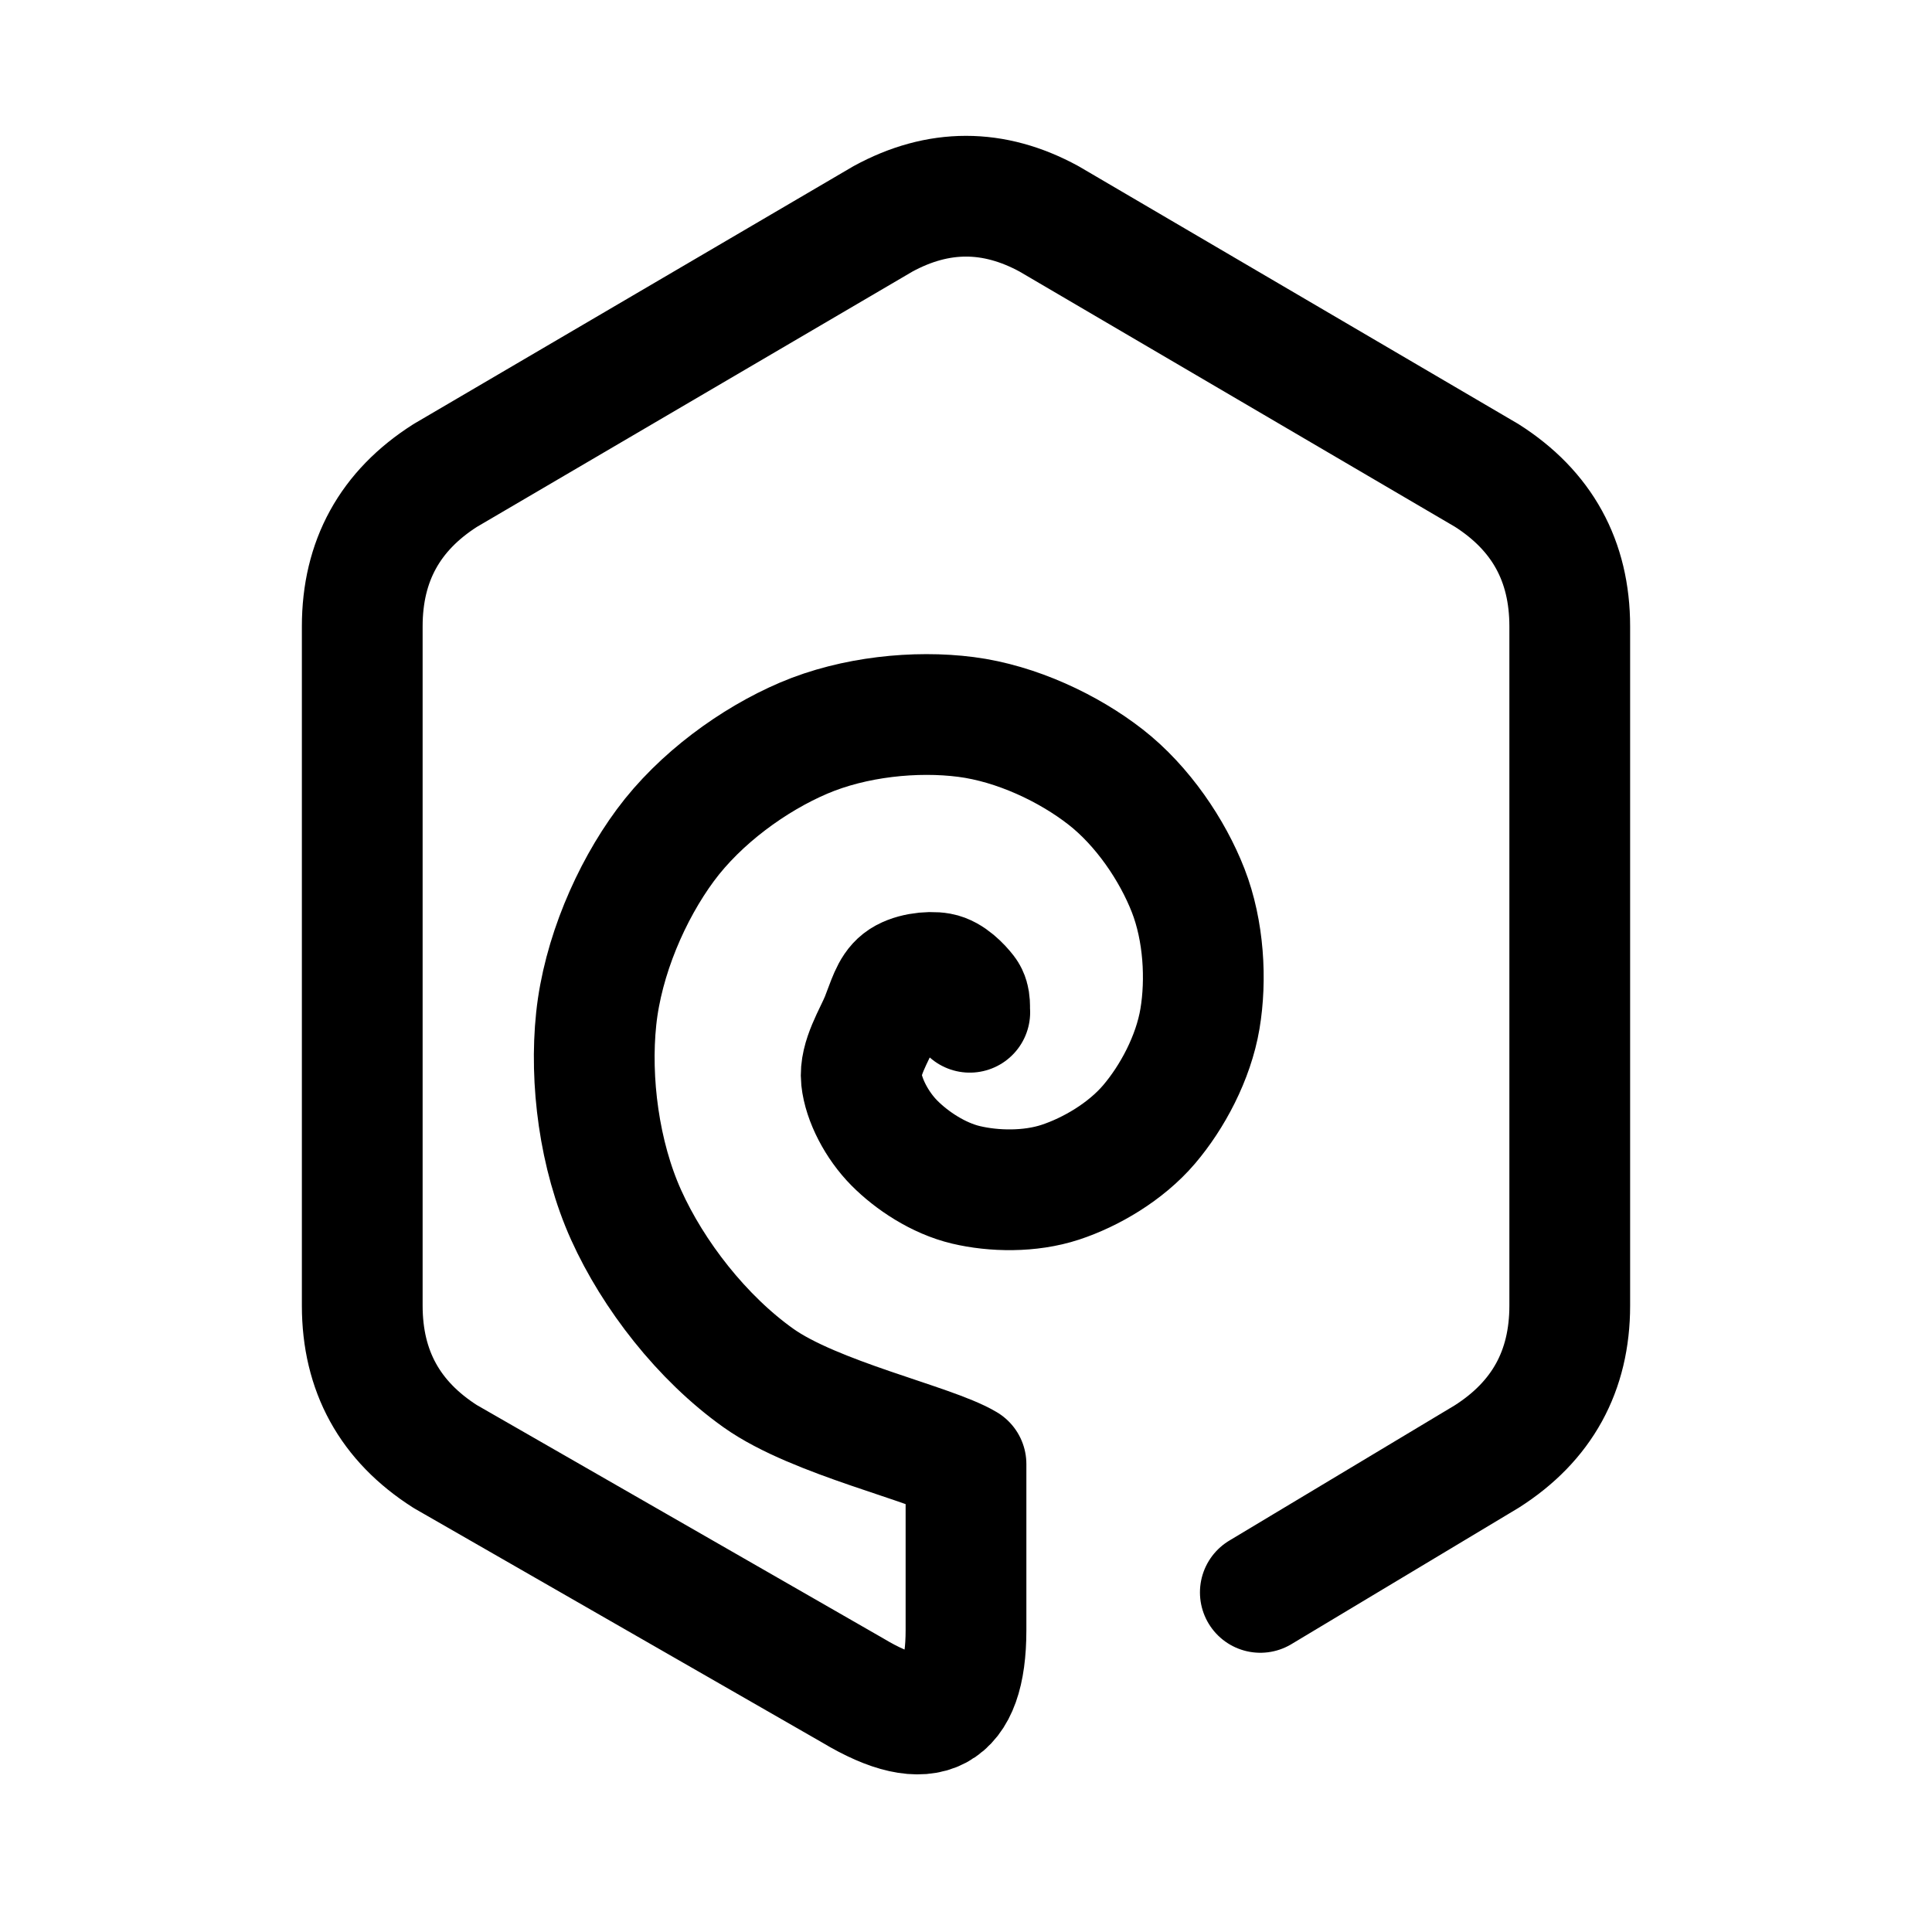
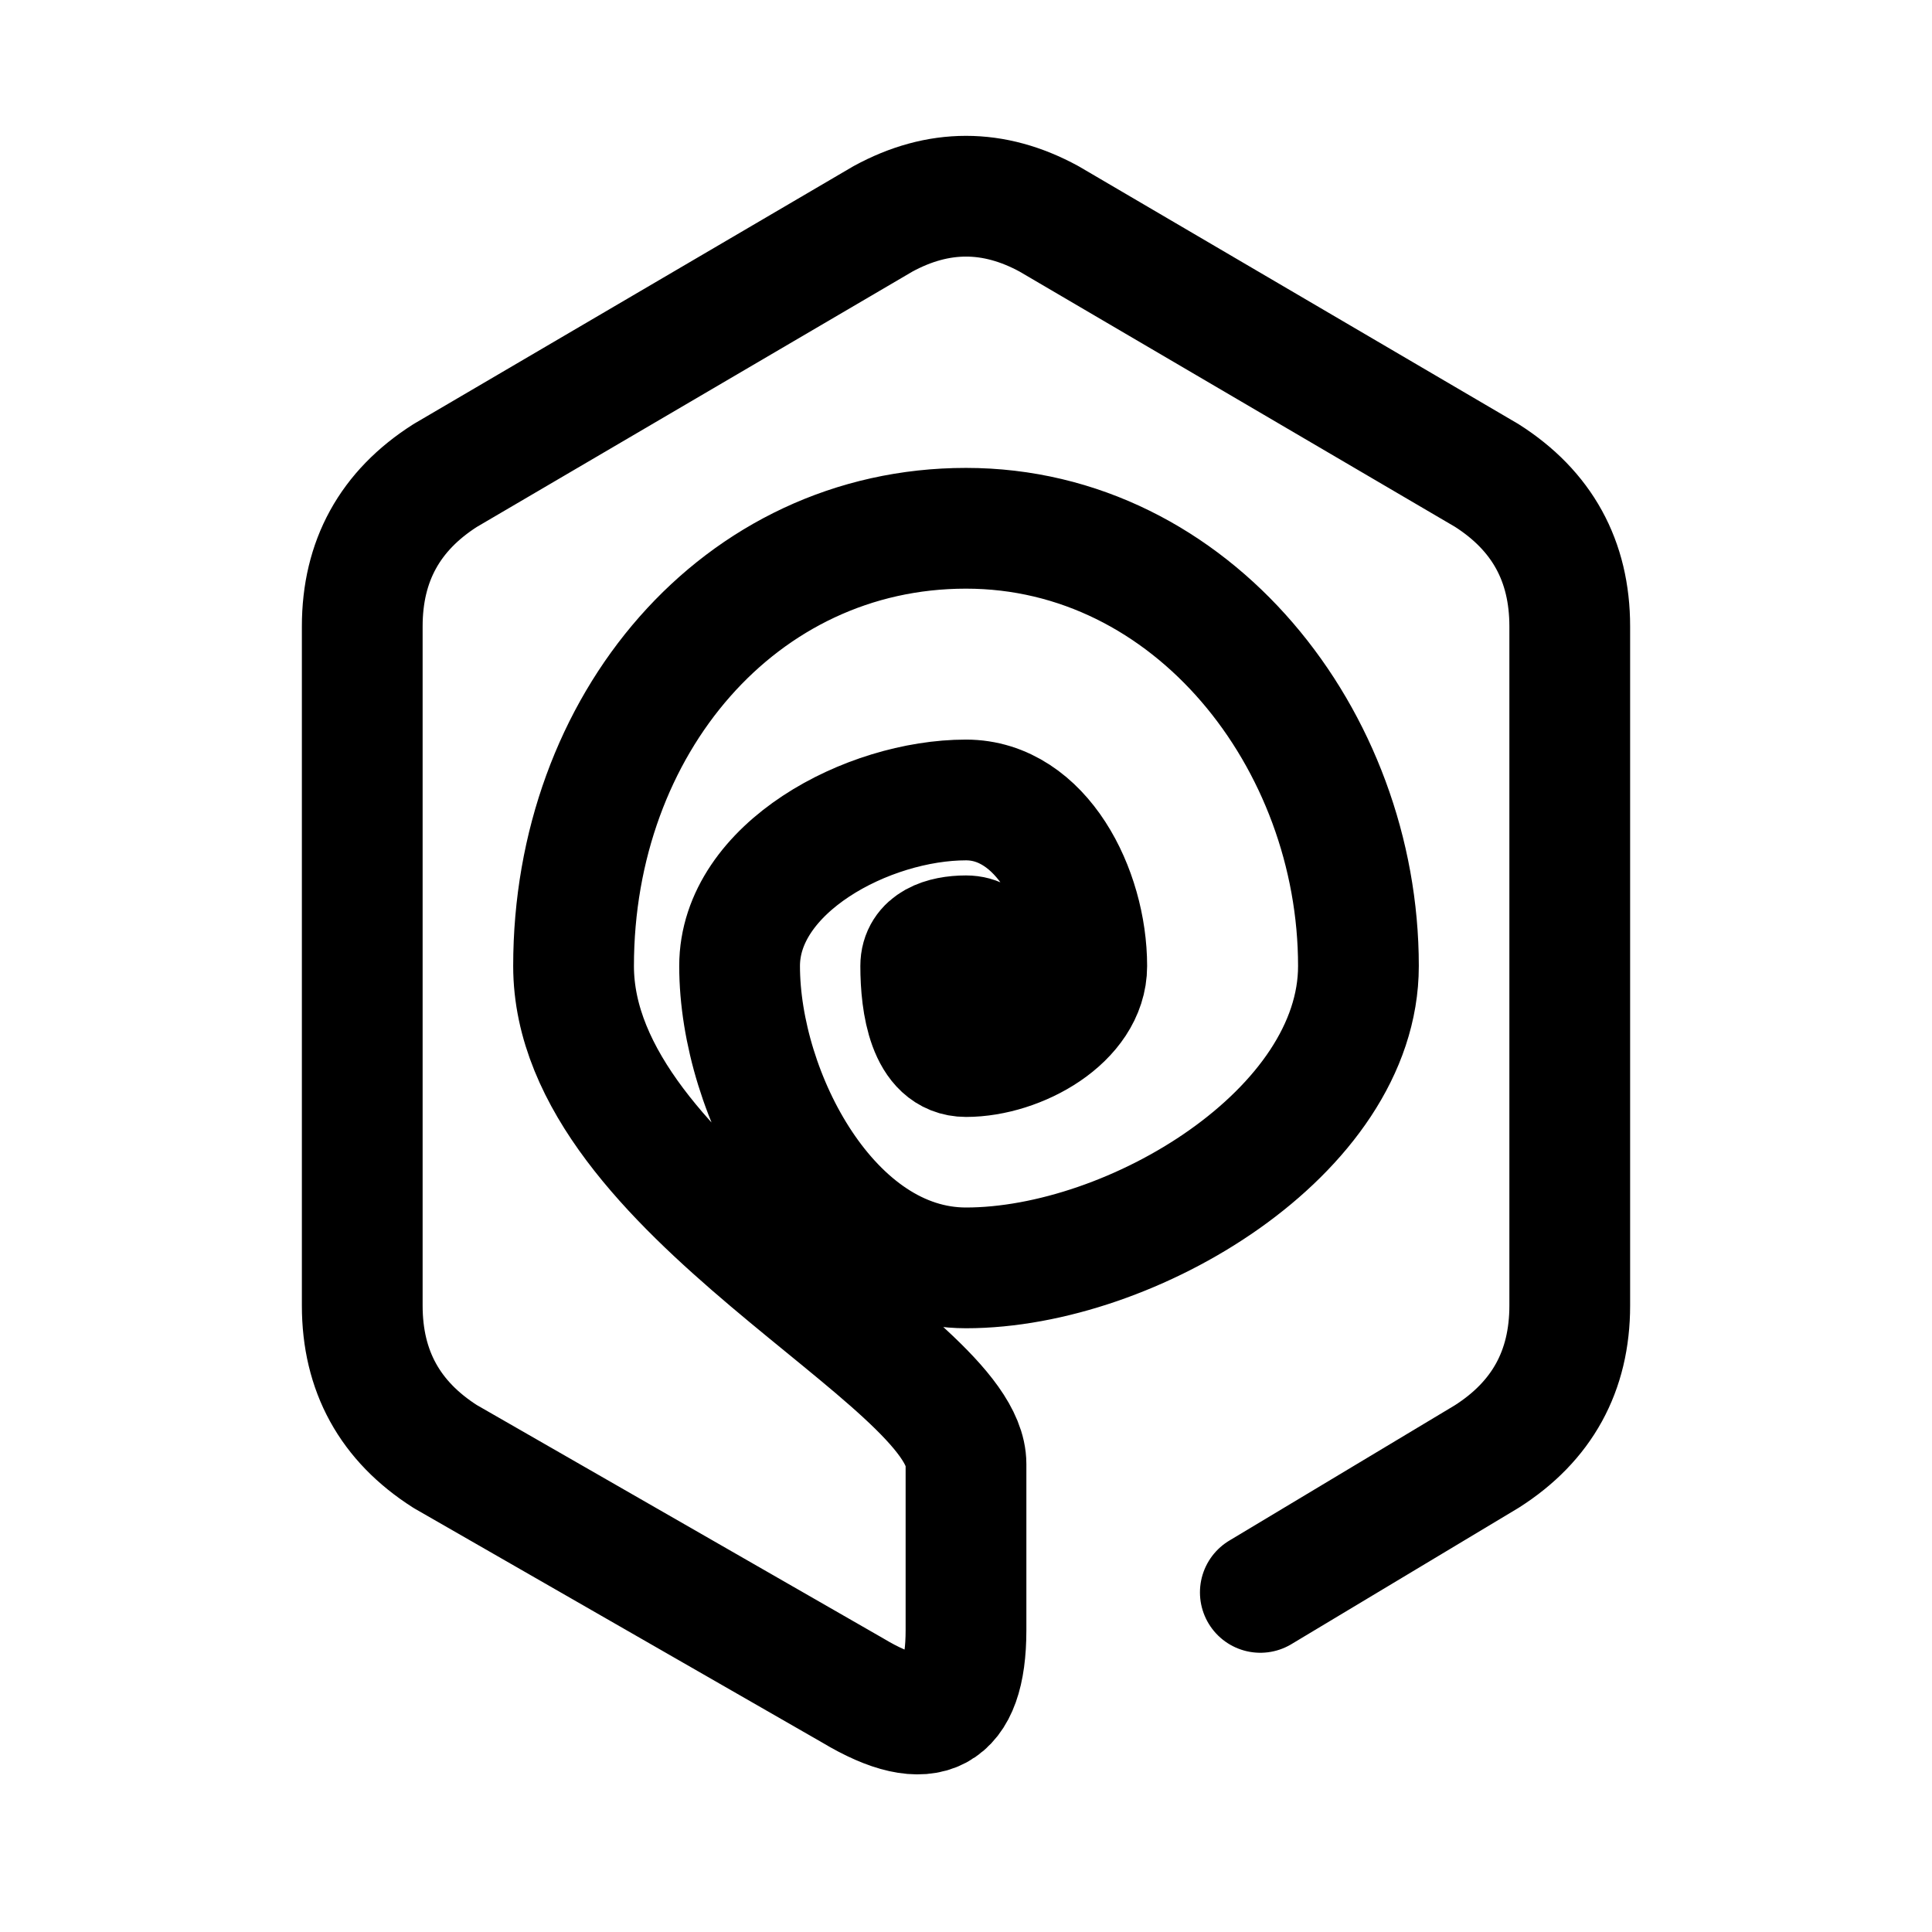
<svg xmlns="http://www.w3.org/2000/svg" viewBox="0 0 256 256" role="img" aria-labelledby="title">
-   <path fill="none" stroke="currentColor" stroke-linecap="round" stroke-linejoin="round" stroke-width="16" d="M167 211L197 193Q208 186 208 173V83Q208 70 197 63L139 29Q128 23 117 29L59 63Q48 70 48 83V173Q48 186 59 193L113 224Q128 233 128 216V194C123.42 191.27 108 187.93 100.5 182.6C93 177.27 86.55 168.93 82.97 161C79.39 153.07 78.14 143.17 79 135C79.86 126.83 83.58 118.2 88.16 112C92.74 105.8 99.86 100.63 106.5 97.8C113.14 94.97 121.33 94.14 128 95C134.67 95.86 141.59 99.13 146.5 102.96C151.41 106.79 155.36 112.66 157.44 118C159.52 123.34 159.87 129.83 159 135C158.13 140.17 155.33 145.39 152.25 149C149.17 152.61 144.54 155.32 140.5 156.65C136.46 157.98 131.67 157.87 128 157C124.33 156.13 120.81 153.78 118.5 151.45C116.19 149.12 114.43 145.74 114.14 143C113.85 140.26 115.87 137.17 116.74 135C117.61 132.83 118.05 131.01 119.34 130C120.63 128.99 123.06 128.68 124.5 128.94C125.94 129.2 127.33 130.67 128 131.54C128.67 132.41 128.42 133.7 128.5 134.13" />
+   <path fill="none" stroke="currentColor" stroke-linecap="round" stroke-linejoin="round" stroke-width="16" d="M167 211L197 193Q208 186 208 173V83Q208 70 197 63L139 29Q128 23 117 29L59 63Q48 70 48 83V173Q48 186 59 193L113 224Q128 233 128 216V194C128 180 76 158 76 128C76 96 98 70 128 70C158 70 180 98 180 128C180 150 150 168 128 168C110 168 98 145 98 128C98 115 115 106 128 106C138 106 144 118 144 128C144 135 135 140 128 140C123 140 122 133 122 128C122 125 125 124 128 124C131 124 132 127 128 128" />
</svg>
